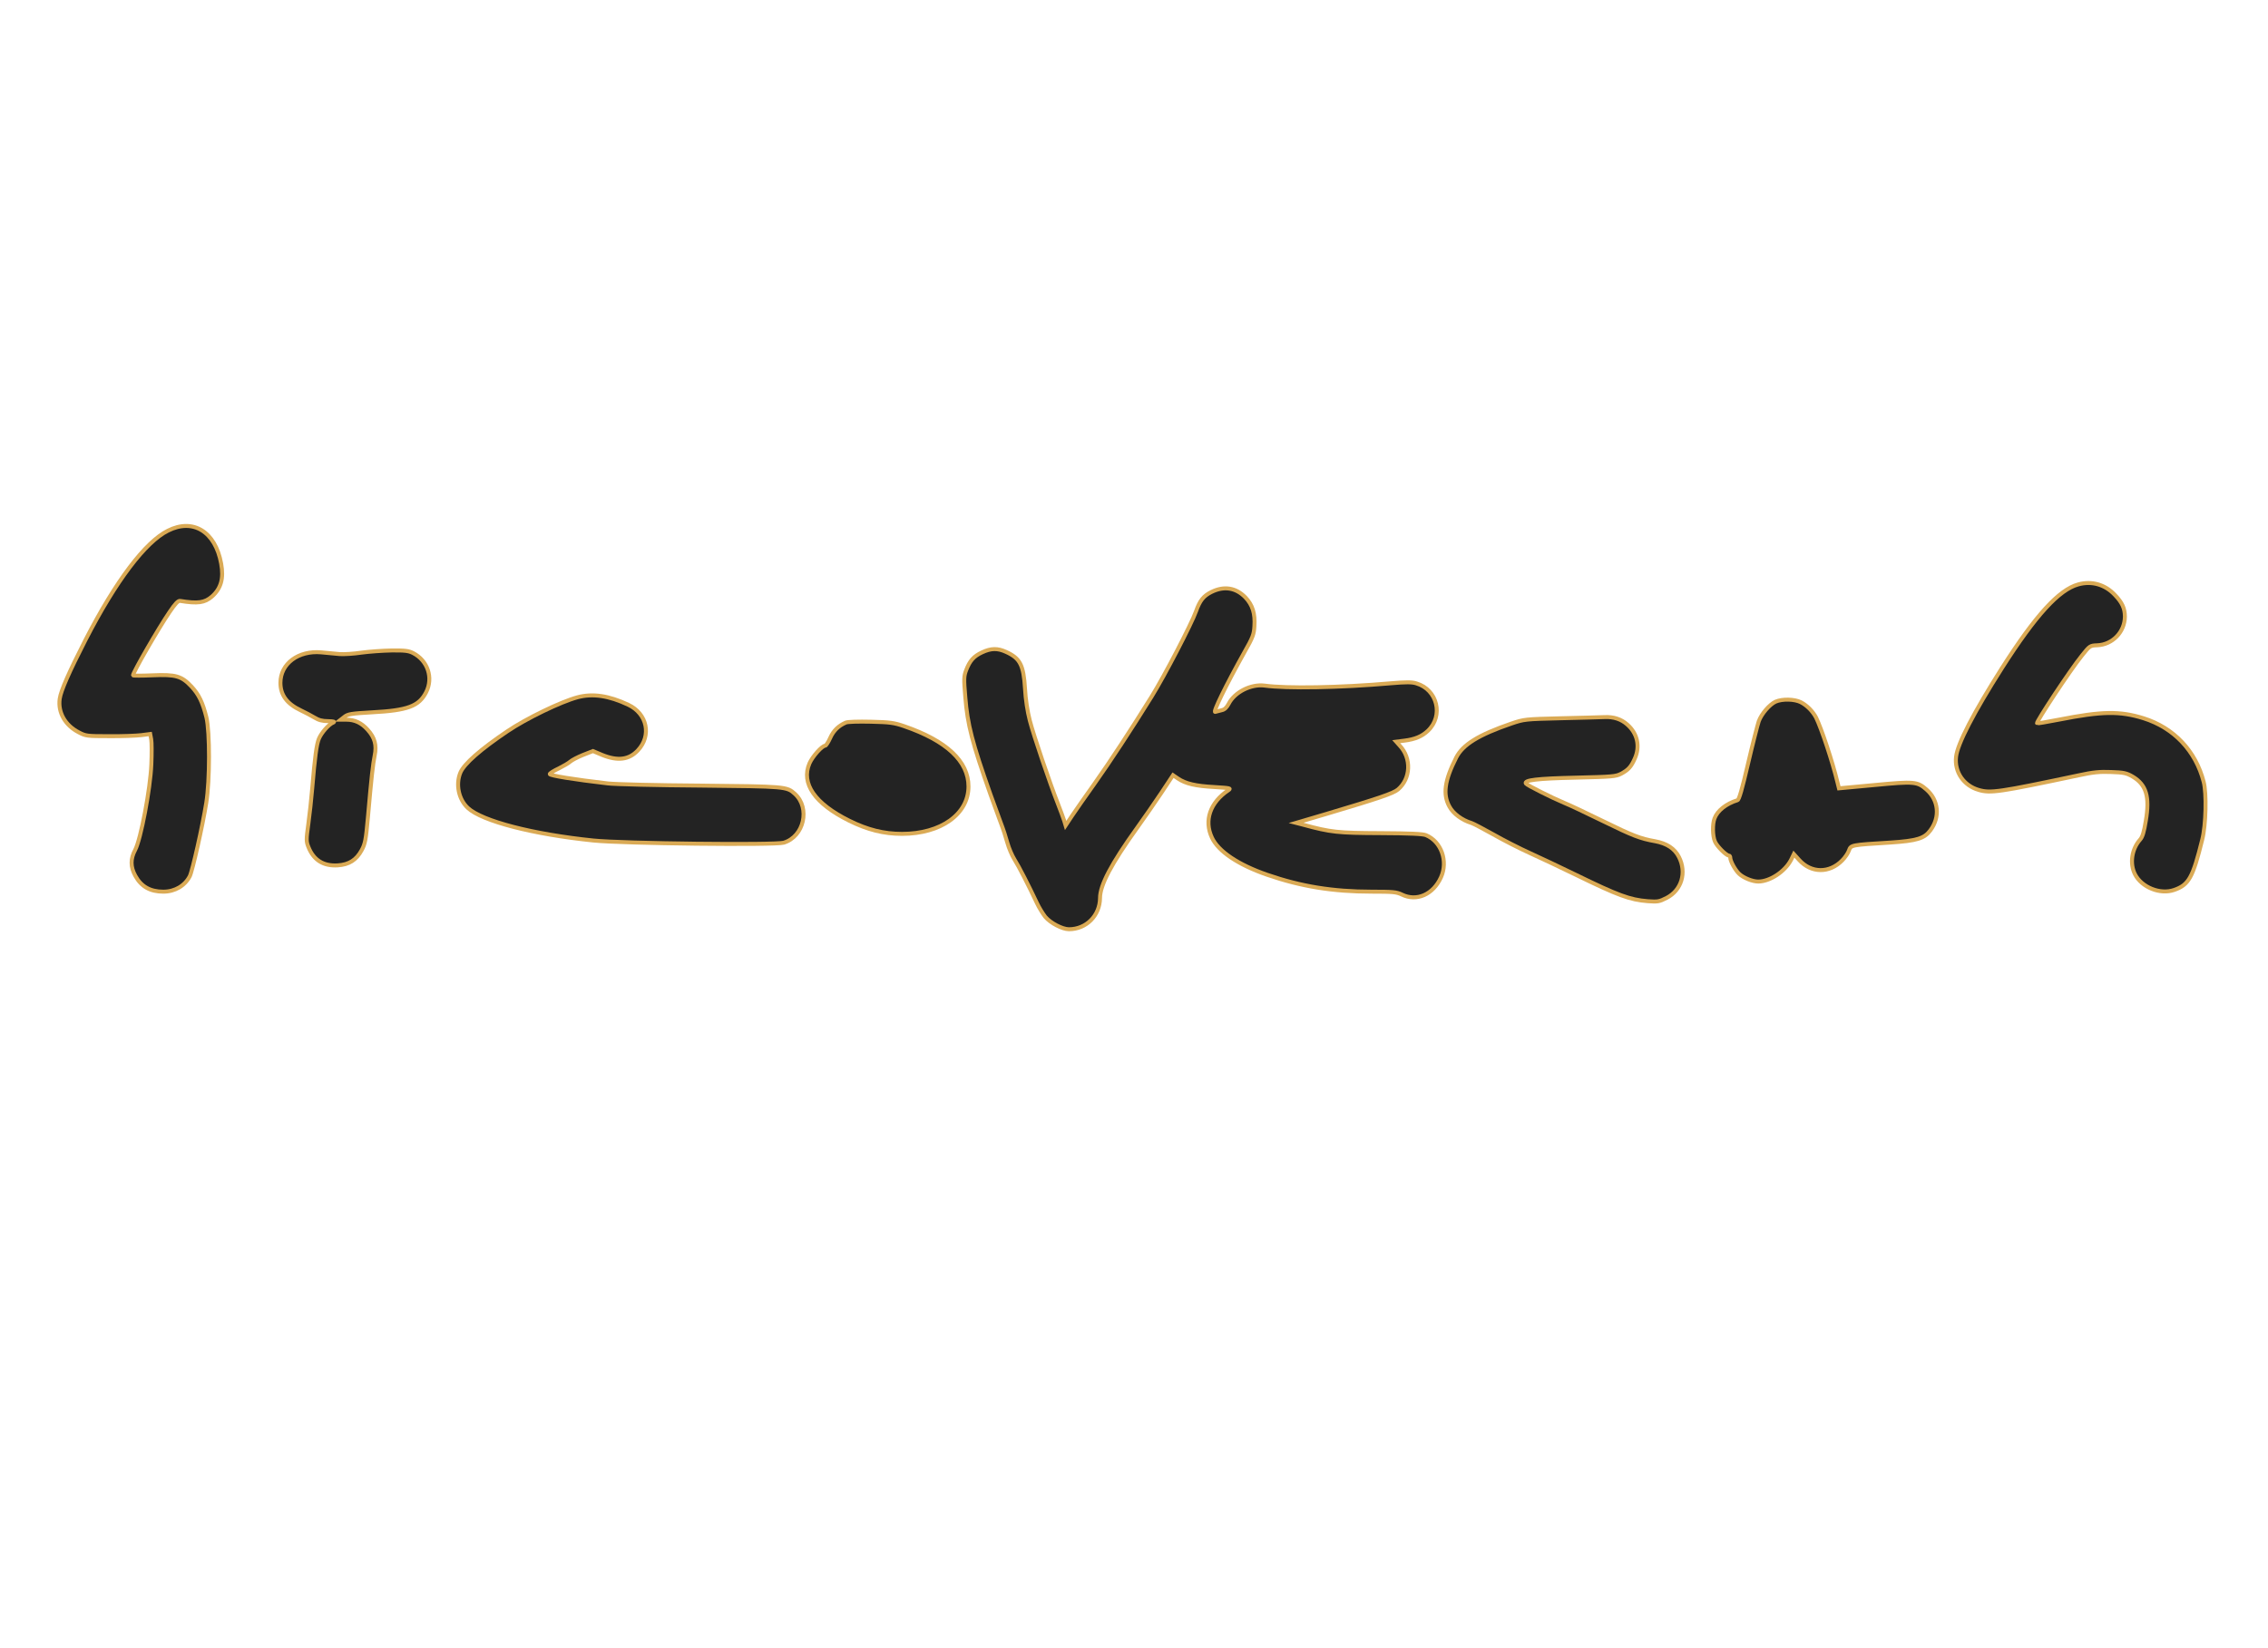
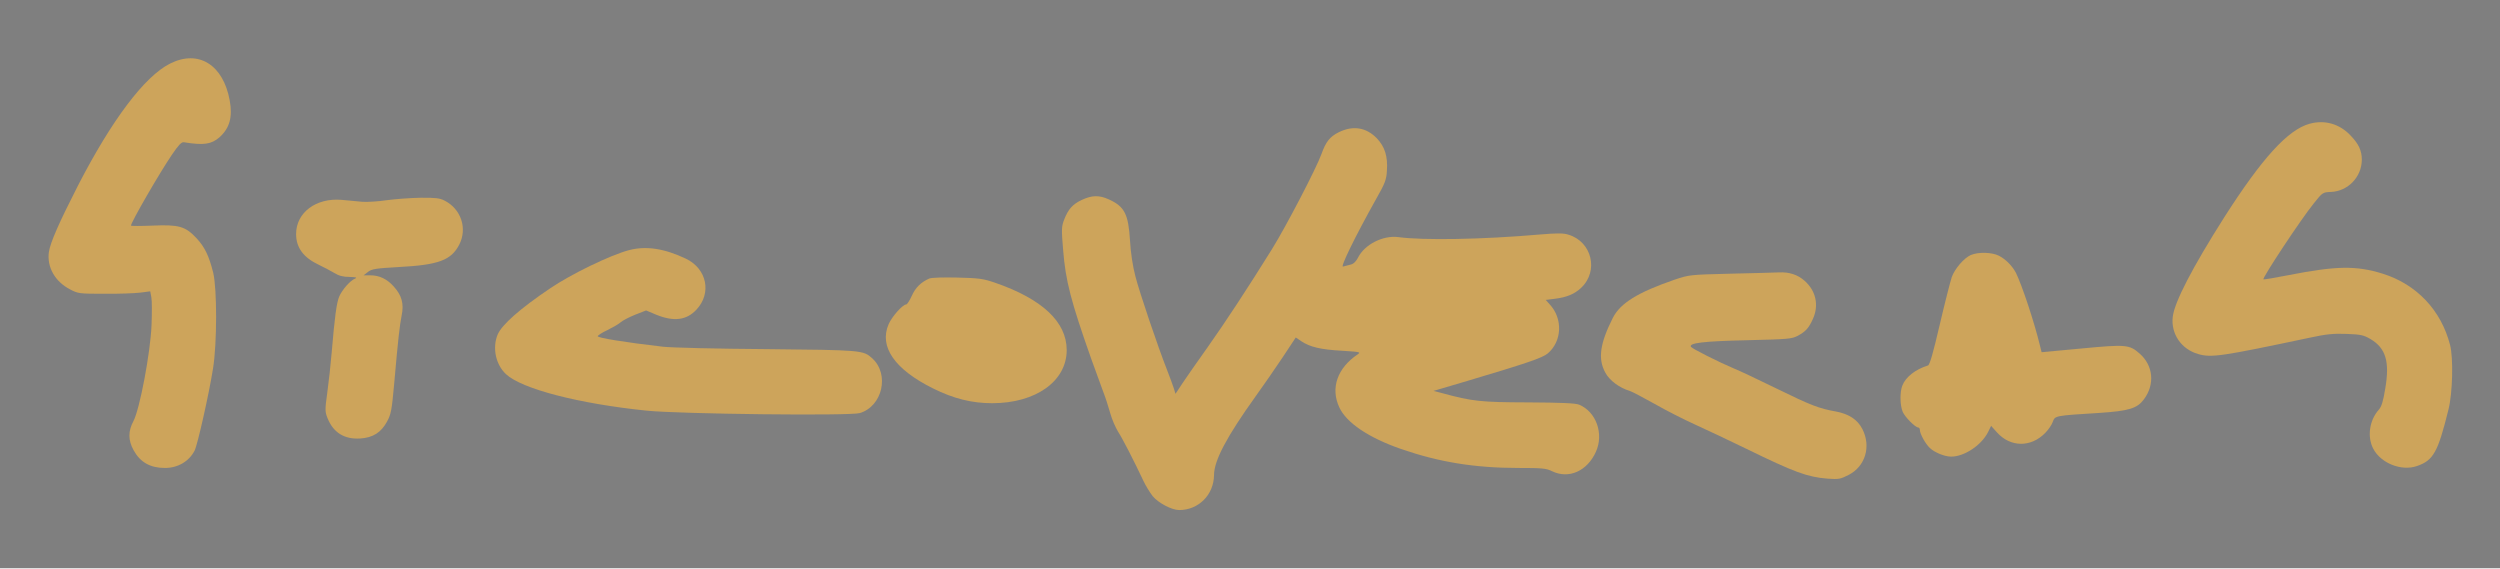
- <svg xmlns="http://www.w3.org/2000/svg" version="1.0" width="1569pt" height="1140pt" viewBox="0 0 1569 1140" preserveAspectRatio="xMidYMid meet">
-   <g transform="translate(0,1140) scale(0.1,-0.1)" fill="#232323" stroke="#daaa55" stroke-width="2%">
-     <path d="M1162 7728 c-157 -78 -360 -347 -570 -755 -115 -225 -171 -352 -179 -409 -13 -94 38 -183 131 -231 49 -26 57 -27 211 -27 88 -1 188 3 222 7 l62 8 7 -37 c4 -21 4 -98 1 -173 -7 -170 -73 -519 -112 -592 -33 -62 -33 -117 1 -179 41 -75 103 -110 194 -110 80 0 149 41 183 107 18 35 89 350 114 508 25 155 25 491 1 591 -26 104 -52 158 -103 213 -69 74 -109 85 -272 78 -73 -3 -133 -3 -133 0 0 20 176 325 253 438 40 59 59 79 73 77 123 -20 170 -13 220 30 63 56 83 125 64 228 -40 221 -193 316 -368 228z" />
-     <path d="M14377 7356 c-134 -37 -294 -213 -527 -578 -195 -307 -308 -524 -318 -615 -12 -105 53 -199 156 -229 82 -24 139 -16 692 101 101 22 145 26 225 23 88 -3 106 -7 149 -32 94 -56 119 -139 91 -304 -13 -80 -23 -113 -40 -132 -58 -65 -73 -166 -35 -240 46 -90 174 -142 271 -108 101 35 129 85 194 348 26 102 31 320 10 400 -55 214 -206 374 -416 440 -165 51 -287 49 -587 -10 -81 -16 -148 -27 -150 -25 -8 8 230 369 311 469 54 68 56 69 106 71 105 4 190 92 191 198 0 57 -19 98 -69 150 -68 73 -161 99 -254 73z" />
-     <path d="M8381 7304 c-56 -28 -80 -59 -107 -134 -30 -85 -217 -445 -307 -590 -145 -233 -283 -444 -397 -605 -59 -82 -127 -181 -153 -219 l-45 -68 -10 33 c-6 19 -25 70 -42 114 -57 145 -170 478 -196 580 -16 61 -29 146 -33 220 -10 164 -34 210 -131 254 -59 27 -104 26 -166 -3 -58 -27 -85 -58 -110 -123 -16 -41 -17 -60 -6 -187 15 -189 47 -314 175 -676 25 -69 57 -156 71 -195 15 -38 35 -100 45 -137 10 -36 32 -88 49 -115 29 -45 99 -182 156 -303 14 -30 40 -72 57 -94 36 -43 118 -86 164 -86 120 0 214 95 215 216 0 89 78 237 256 485 49 68 125 178 169 244 l80 121 34 -23 c53 -36 122 -52 252 -59 110 -7 117 -8 97 -22 -126 -84 -170 -209 -114 -328 44 -95 182 -188 382 -257 234 -81 455 -117 723 -117 147 0 172 -2 209 -20 103 -50 217 0 271 120 50 111 2 247 -104 291 -22 9 -110 13 -315 14 -295 1 -343 6 -534 58 l-50 13 210 62 c363 108 463 142 495 169 89 75 95 216 12 304 l-24 27 56 7 c73 9 122 29 163 68 110 104 66 285 -79 328 -30 10 -71 10 -177 1 -356 -31 -721 -37 -874 -16 -94 12 -207 -45 -248 -126 -13 -25 -28 -40 -47 -44 -15 -4 -36 -9 -46 -12 -19 -6 75 186 203 415 57 100 65 122 68 178 6 88 -13 147 -62 199 -66 68 -147 81 -235 38z" />
-     <path d="M2500 6884 c-52 -8 -120 -12 -150 -10 -30 3 -88 8 -128 12 -158 14 -282 -78 -282 -211 0 -84 45 -145 140 -190 30 -14 73 -37 95 -50 29 -18 55 -25 95 -25 39 -1 49 -4 35 -10 -31 -12 -82 -71 -99 -112 -16 -38 -28 -128 -46 -343 -6 -71 -18 -183 -27 -247 -15 -109 -15 -120 1 -160 36 -90 104 -132 202 -126 79 5 129 37 166 105 24 44 29 70 43 224 25 286 35 371 47 431 15 72 1 124 -49 179 -42 47 -89 69 -146 69 l-40 0 27 21 c23 18 47 22 189 30 248 13 325 42 375 139 51 100 11 219 -90 271 -31 16 -57 19 -150 18 -62 -1 -156 -8 -208 -15z" />
-     <path d="M3995 6575 c-116 -31 -355 -147 -485 -235 -187 -126 -299 -225 -325 -286 -34 -82 -12 -186 52 -245 98 -91 449 -182 868 -225 205 -21 1257 -33 1317 -15 140 42 185 239 77 338 -56 51 -65 51 -654 57 -302 2 -590 9 -640 15 -234 27 -405 55 -402 65 2 6 30 24 63 39 32 16 68 37 79 47 11 10 51 31 88 46 l69 27 64 -27 c107 -43 185 -34 246 31 97 102 66 254 -65 316 -135 64 -248 80 -352 52z" />
-     <path d="M12284 6545 c-42 -19 -98 -84 -117 -136 -8 -24 -42 -156 -74 -293 -41 -176 -62 -250 -73 -253 -78 -24 -139 -72 -159 -126 -15 -39 -14 -121 3 -160 13 -32 78 -97 96 -97 6 0 10 -7 10 -15 0 -24 35 -87 62 -112 30 -28 92 -53 131 -53 81 0 186 69 228 151 l19 39 37 -41 c83 -92 209 -93 297 -3 20 20 41 51 47 69 14 38 12 38 288 55 182 12 234 28 275 84 69 92 58 209 -27 283 -63 55 -83 57 -358 31 l-247 -23 -10 40 c-35 146 -112 376 -148 449 -23 44 -63 85 -106 107 -44 22 -127 24 -174 4z" />
-     <path d="M10800 6430 c-251 -6 -256 -7 -345 -37 -227 -78 -335 -145 -381 -235 -80 -158 -94 -254 -47 -339 26 -49 87 -94 153 -114 13 -4 81 -40 151 -79 70 -40 184 -98 255 -130 71 -32 212 -99 313 -148 295 -144 375 -174 501 -184 69 -5 79 -3 130 23 103 53 140 175 85 283 -30 59 -84 94 -165 109 -102 18 -154 38 -360 139 -113 55 -234 113 -270 127 -86 36 -257 122 -264 133 -15 24 78 35 344 41 256 6 278 8 315 27 50 27 69 48 94 104 39 85 19 175 -52 237 -42 37 -94 54 -157 51 -25 -1 -160 -5 -300 -8z" />
-     <path d="M5851 6400 c-50 -22 -85 -55 -108 -107 -13 -29 -29 -53 -34 -53 -22 0 -88 -74 -109 -122 -60 -139 37 -279 275 -397 127 -63 239 -91 365 -91 269 0 460 136 460 328 0 174 -151 316 -445 417 -70 24 -98 28 -230 31 -87 2 -160 0 -174 -6z" />
-   </g>
+ <svg xmlns="http://www.w3.org/2000/svg" width="2059" height="468" viewBox="0 0 2059 468" fill="none">
+   <rect width="2059" height="468" fill="#000000" fill-opacity=".5" />
+   <path fill-opacity=".85" d="M140.134 52.344C119.201 62.744 92.134 98.611 64.134 153.011C48.801 183.011 41.334 199.944 40.267 207.544C38.534 220.077 45.334 231.944 57.734 238.344C64.267 241.811 65.334 241.944 85.867 241.944C97.601 242.077 110.934 241.544 115.467 241.011L123.734 239.944L124.667 244.877C125.201 247.677 125.201 257.944 124.801 267.944C123.867 290.611 115.067 337.144 109.867 346.877C105.467 355.144 105.467 362.477 110.001 370.744C115.467 380.744 123.734 385.411 135.867 385.411C146.534 385.411 155.734 379.944 160.267 371.144C162.667 366.477 172.134 324.477 175.467 303.411C178.801 282.744 178.801 237.944 175.601 224.611C172.134 210.744 168.667 203.544 161.867 196.211C152.667 186.344 147.334 184.877 125.601 185.811C115.867 186.211 107.867 186.211 107.867 185.811C107.867 183.144 131.334 142.477 141.601 127.411C146.934 119.544 149.467 116.877 151.334 117.144C167.734 119.811 174.001 118.877 180.667 113.144C189.067 105.677 191.734 96.477 189.201 82.744C183.867 53.277 163.467 40.611 140.134 52.344Z" fill="#daaa55" />
+   <path fill-opacity=".85" d="M1902.13 101.944C1884.27 106.877 1862.93 130.344 1831.87 179.01C1805.87 219.944 1790.8 248.877 1789.47 261.01C1787.87 275.01 1796.53 287.544 1810.27 291.544C1821.2 294.744 1828.8 293.677 1902.53 278.077C1916 275.144 1921.87 274.61 1932.53 275.01C1944.27 275.41 1946.67 275.944 1952.4 279.277C1964.93 286.744 1968.27 297.81 1964.53 319.81C1962.8 330.477 1961.47 334.877 1959.2 337.41C1951.47 346.077 1949.47 359.544 1954.53 369.41C1960.67 381.41 1977.73 388.344 1990.67 383.81C2004.13 379.144 2007.87 372.477 2016.53 337.41C2020 323.81 2020.67 294.744 2017.87 284.077C2010.53 255.544 1990.4 234.21 1962.4 225.41C1940.4 218.61 1924.13 218.877 1884.13 226.744C1873.33 228.877 1864.4 230.344 1864.13 230.077C1863.07 229.01 1894.8 180.877 1905.6 167.544C1912.8 158.477 1913.07 158.344 1919.73 158.077C1933.73 157.544 1945.07 145.81 1945.2 131.677C1945.2 124.077 1942.67 118.61 1936 111.677C1926.93 101.944 1914.53 98.477 1902.13 101.944Z" fill="#daaa55" />
+   <path fill-opacity=".85" d="M1102.67 108.877C1095.2 112.61 1092 116.744 1088.4 126.744C1084.4 138.077 1059.47 186.077 1047.47 205.41C1028.13 236.477 1009.73 264.61 994.534 286.077C986.667 297.01 977.601 310.21 974.134 315.277L968.134 324.344L966.801 319.944C966.001 317.41 963.467 310.61 961.201 304.744C953.601 285.41 938.534 241.01 935.067 227.41C932.934 219.277 931.201 207.944 930.667 198.077C929.334 176.21 926.134 170.077 913.201 164.21C905.334 160.61 899.334 160.744 891.067 164.61C883.334 168.21 879.734 172.344 876.401 181.01C874.267 186.477 874.134 189.01 875.601 205.944C877.601 231.144 881.867 247.81 898.934 296.077C902.267 305.277 906.534 316.877 908.401 322.077C910.401 327.144 913.067 335.41 914.401 340.344C915.734 345.144 918.667 352.077 920.934 355.677C924.801 361.677 934.134 379.944 941.734 396.077C943.601 400.077 947.067 405.677 949.334 408.61C954.134 414.344 965.067 420.077 971.201 420.077C987.201 420.077 999.734 407.41 999.867 391.277C999.867 379.41 1010.27 359.677 1034 326.61C1040.53 317.544 1050.67 302.877 1056.53 294.077L1067.2 277.944L1071.73 281.01C1078.8 285.81 1088 287.944 1105.33 288.877C1120 289.81 1120.93 289.944 1118.27 291.81C1101.47 303.01 1095.6 319.677 1103.07 335.544C1108.93 348.21 1127.33 360.61 1154 369.81C1185.2 380.61 1214.67 385.41 1250.4 385.41C1270 385.41 1273.33 385.677 1278.27 388.077C1292 394.744 1307.2 388.077 1314.4 372.077C1321.07 357.277 1314.67 339.144 1300.53 333.277C1297.6 332.077 1285.87 331.544 1258.53 331.41C1219.2 331.277 1212.8 330.61 1187.33 323.677L1180.67 321.944L1208.67 313.677C1257.07 299.277 1270.4 294.744 1274.67 291.144C1286.53 281.144 1287.33 262.344 1276.27 250.61L1273.07 247.01L1280.53 246.077C1290.27 244.877 1296.8 242.21 1302.27 237.01C1316.93 223.144 1311.07 199.01 1291.73 193.277C1287.73 191.944 1282.27 191.944 1268.13 193.144C1220.67 197.277 1172 198.077 1151.6 195.277C1139.07 193.677 1124 201.277 1118.53 212.077C1116.8 215.41 1114.8 217.41 1112.27 217.944C1110.27 218.477 1107.47 219.144 1106.13 219.544C1103.6 220.344 1116.13 194.744 1133.2 164.21C1140.8 150.877 1141.87 147.944 1142.27 140.477C1143.07 128.744 1140.53 120.877 1134 113.944C1125.2 104.877 1114.4 103.144 1102.67 108.877Z" fill="#daaa55" />
+   <path fill-opacity=".85" d="M318.534 164.877C311.601 165.944 302.534 166.477 298.534 166.21C294.534 165.81 286.801 165.144 281.467 164.61C260.401 162.744 243.867 175.01 243.867 192.744C243.867 203.944 249.867 212.077 262.534 218.077C266.534 219.944 272.267 223.01 275.201 224.744C279.067 227.144 282.534 228.077 287.867 228.077C293.067 228.21 294.401 228.61 292.534 229.41C288.401 231.01 281.601 238.877 279.334 244.344C277.201 249.41 275.601 261.41 273.201 290.077C272.401 299.544 270.801 314.477 269.601 323.01C267.601 337.544 267.601 339.01 269.734 344.344C274.534 356.344 283.601 361.944 296.667 361.144C307.201 360.477 313.867 356.21 318.801 347.144C322.001 341.277 322.667 337.81 324.534 317.277C327.867 279.144 329.201 267.81 330.801 259.81C332.801 250.21 330.934 243.277 324.267 235.944C318.667 229.677 312.401 226.744 304.801 226.744H299.467L303.067 223.944C306.134 221.544 309.334 221.01 328.267 219.944C361.334 218.21 371.601 214.344 378.267 201.41C385.067 188.077 379.734 172.21 366.267 165.277C362.134 163.144 358.667 162.744 346.267 162.877C338.001 163.01 325.467 163.944 318.534 164.877Z" fill="#daaa55" />
+   <path fill-opacity=".85" d="M517.867 206.077C502.401 210.21 470.534 225.677 453.201 237.41C428.267 254.21 413.334 267.41 409.867 275.544C405.334 286.477 408.267 300.344 416.801 308.21C429.867 320.344 476.667 332.477 532.534 338.21C559.867 341.01 700.134 342.61 708.134 340.21C726.801 334.61 732.801 308.344 718.401 295.144C710.934 288.344 709.734 288.344 631.201 287.544C590.934 287.277 552.534 286.344 545.867 285.544C514.667 281.944 491.867 278.21 492.267 276.877C492.534 276.077 496.267 273.677 500.667 271.677C504.934 269.544 509.734 266.744 511.201 265.41C512.667 264.077 518.001 261.277 522.934 259.277L532.134 255.677L540.667 259.277C554.934 265.01 565.334 263.81 573.467 255.144C586.401 241.544 582.267 221.277 564.801 213.01C546.801 204.477 531.734 202.344 517.867 206.077Z" fill="#daaa55" />
+   <path fill-opacity=".85" d="M1623.07 210.077C1617.47 212.61 1610 221.277 1607.47 228.21C1606.4 231.41 1601.87 249.01 1597.6 267.277C1592.13 290.744 1589.33 300.61 1587.87 301.01C1577.47 304.21 1569.33 310.61 1566.67 317.81C1564.67 323.01 1564.8 333.944 1567.07 339.144C1568.8 343.41 1577.47 352.077 1579.87 352.077C1580.67 352.077 1581.2 353.01 1581.2 354.077C1581.2 357.277 1585.87 365.677 1589.47 369.01C1593.47 372.744 1601.73 376.077 1606.93 376.077C1617.73 376.077 1631.73 366.877 1637.33 355.944L1639.87 350.744L1644.8 356.21C1655.87 368.477 1672.67 368.61 1684.4 356.61C1687.07 353.944 1689.87 349.81 1690.67 347.41C1692.53 342.344 1692.27 342.344 1729.07 340.077C1753.33 338.477 1760.27 336.344 1765.73 328.877C1774.93 316.61 1773.47 301.01 1762.13 291.144C1753.73 283.81 1751.07 283.544 1714.4 287.01L1681.47 290.077L1680.13 284.744C1675.47 265.277 1665.2 234.61 1660.4 224.877C1657.33 219.01 1652 213.544 1646.27 210.61C1640.4 207.677 1629.33 207.41 1623.07 210.077Z" fill="#daaa55" />
+   <path fill-opacity=".85" d="M1425.2 225.411C1391.73 226.211 1391.07 226.344 1379.2 230.344C1348.93 240.744 1334.53 249.677 1328.4 261.677C1317.73 282.744 1315.87 295.544 1322.13 306.877C1325.6 313.411 1333.73 319.411 1342.53 322.077C1344.27 322.611 1353.33 327.411 1362.67 332.611C1372 337.944 1387.2 345.677 1396.67 349.944C1406.13 354.211 1424.93 363.144 1438.4 369.677C1477.73 388.877 1488.4 392.877 1505.2 394.211C1514.4 394.877 1515.73 394.611 1522.53 391.144C1536.27 384.077 1541.2 367.811 1533.87 353.411C1529.87 345.544 1522.67 340.877 1511.87 338.877C1498.27 336.477 1491.33 333.811 1463.87 320.344C1448.8 313.011 1432.67 305.277 1427.87 303.411C1416.4 298.611 1393.6 287.144 1392.67 285.677C1390.67 282.477 1403.07 281.011 1438.53 280.211C1472.67 279.411 1475.6 279.144 1480.53 276.611C1487.2 273.011 1489.73 270.211 1493.07 262.744C1498.27 251.411 1495.6 239.411 1486.13 231.144C1480.53 226.211 1473.6 223.944 1465.2 224.344C1461.87 224.477 1443.87 225.011 1425.2 225.411Z" fill="#daaa55" />
+   <path fill-opacity=".85" d="M765.334 229.41C758.667 232.344 754.001 236.744 750.934 243.677C749.201 247.544 747.067 250.744 746.401 250.744C743.467 250.744 734.667 260.61 731.867 267.01C723.867 285.544 736.801 304.21 768.534 319.944C785.467 328.344 800.401 332.077 817.201 332.077C853.067 332.077 878.534 313.944 878.534 288.344C878.534 265.144 858.401 246.21 819.201 232.744C809.867 229.544 806.134 229.01 788.534 228.61C776.934 228.344 767.201 228.61 765.334 229.41Z" fill="#daaa55" />
</svg>
